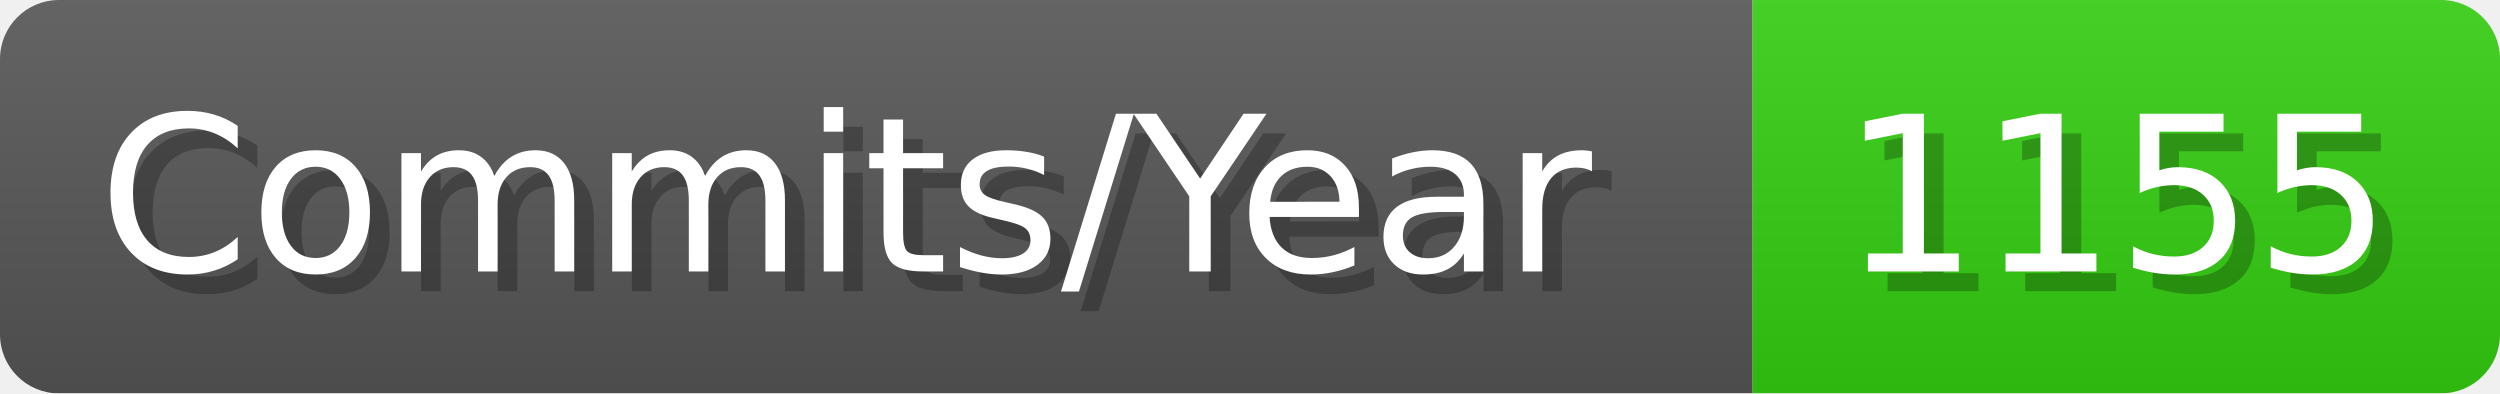
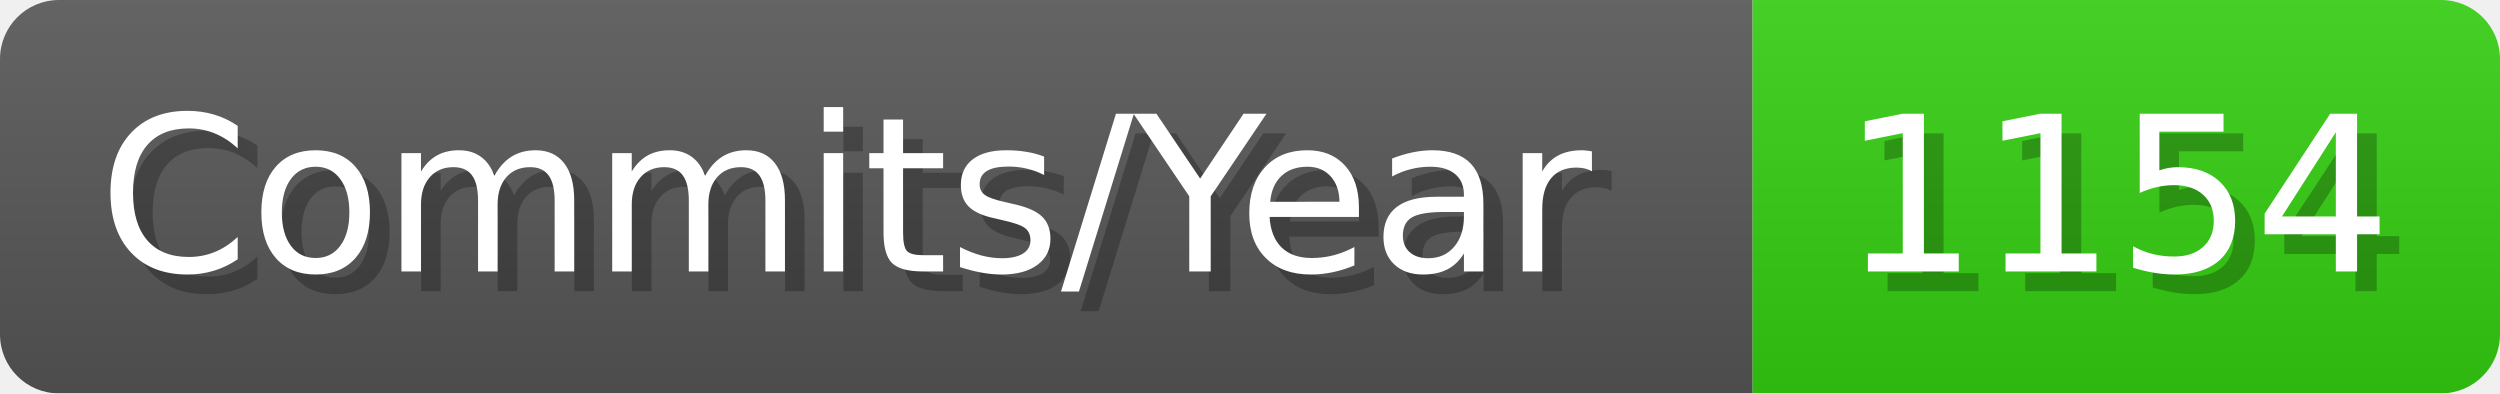
- <svg xmlns="http://www.w3.org/2000/svg" width="127.1" height="20" viewBox="0 0 1271 200" role="img" aria-label="Commits/Year: 1155">
+ <svg xmlns="http://www.w3.org/2000/svg" width="127.1" height="20" viewBox="0 0 1271 200" role="img" aria-label="Commits/Year: 1154">
  <linearGradient id="aUPdi" x2="0" y2="100%">
    <stop offset="0" stop-opacity=".1" stop-color="#EEE" />
    <stop offset="1" stop-opacity=".1" />
  </linearGradient>
  <mask id="WfAiQ">
    <rect width="1271" height="200" rx="30" fill="#FFF" />
  </mask>
  <g mask="url(#WfAiQ)">
    <rect width="891" height="200" fill="#555" />
    <rect width="380" height="200" fill="#3C1" x="891" />
    <rect width="1271" height="200" fill="url(#aUPdi)" />
  </g>
  <g aria-hidden="true" fill="#fff" text-anchor="start" font-family="Verdana,DejaVu Sans,sans-serif" font-size="110">
    <text x="60" y="148" textLength="791" fill="#000" opacity="0.25">Commits/Year</text>
    <text x="50" y="138" textLength="791">Commits/Year</text>
-     <text x="946" y="148" textLength="280" fill="#000" opacity="0.25">1155</text>
-     <text x="936" y="138" textLength="280">1155</text>
+     <text x="946" y="148" textLength="280" fill="#000" opacity="0.25">1154</text>
+     <text x="936" y="138" textLength="280">1154</text>
  </g>
</svg>
